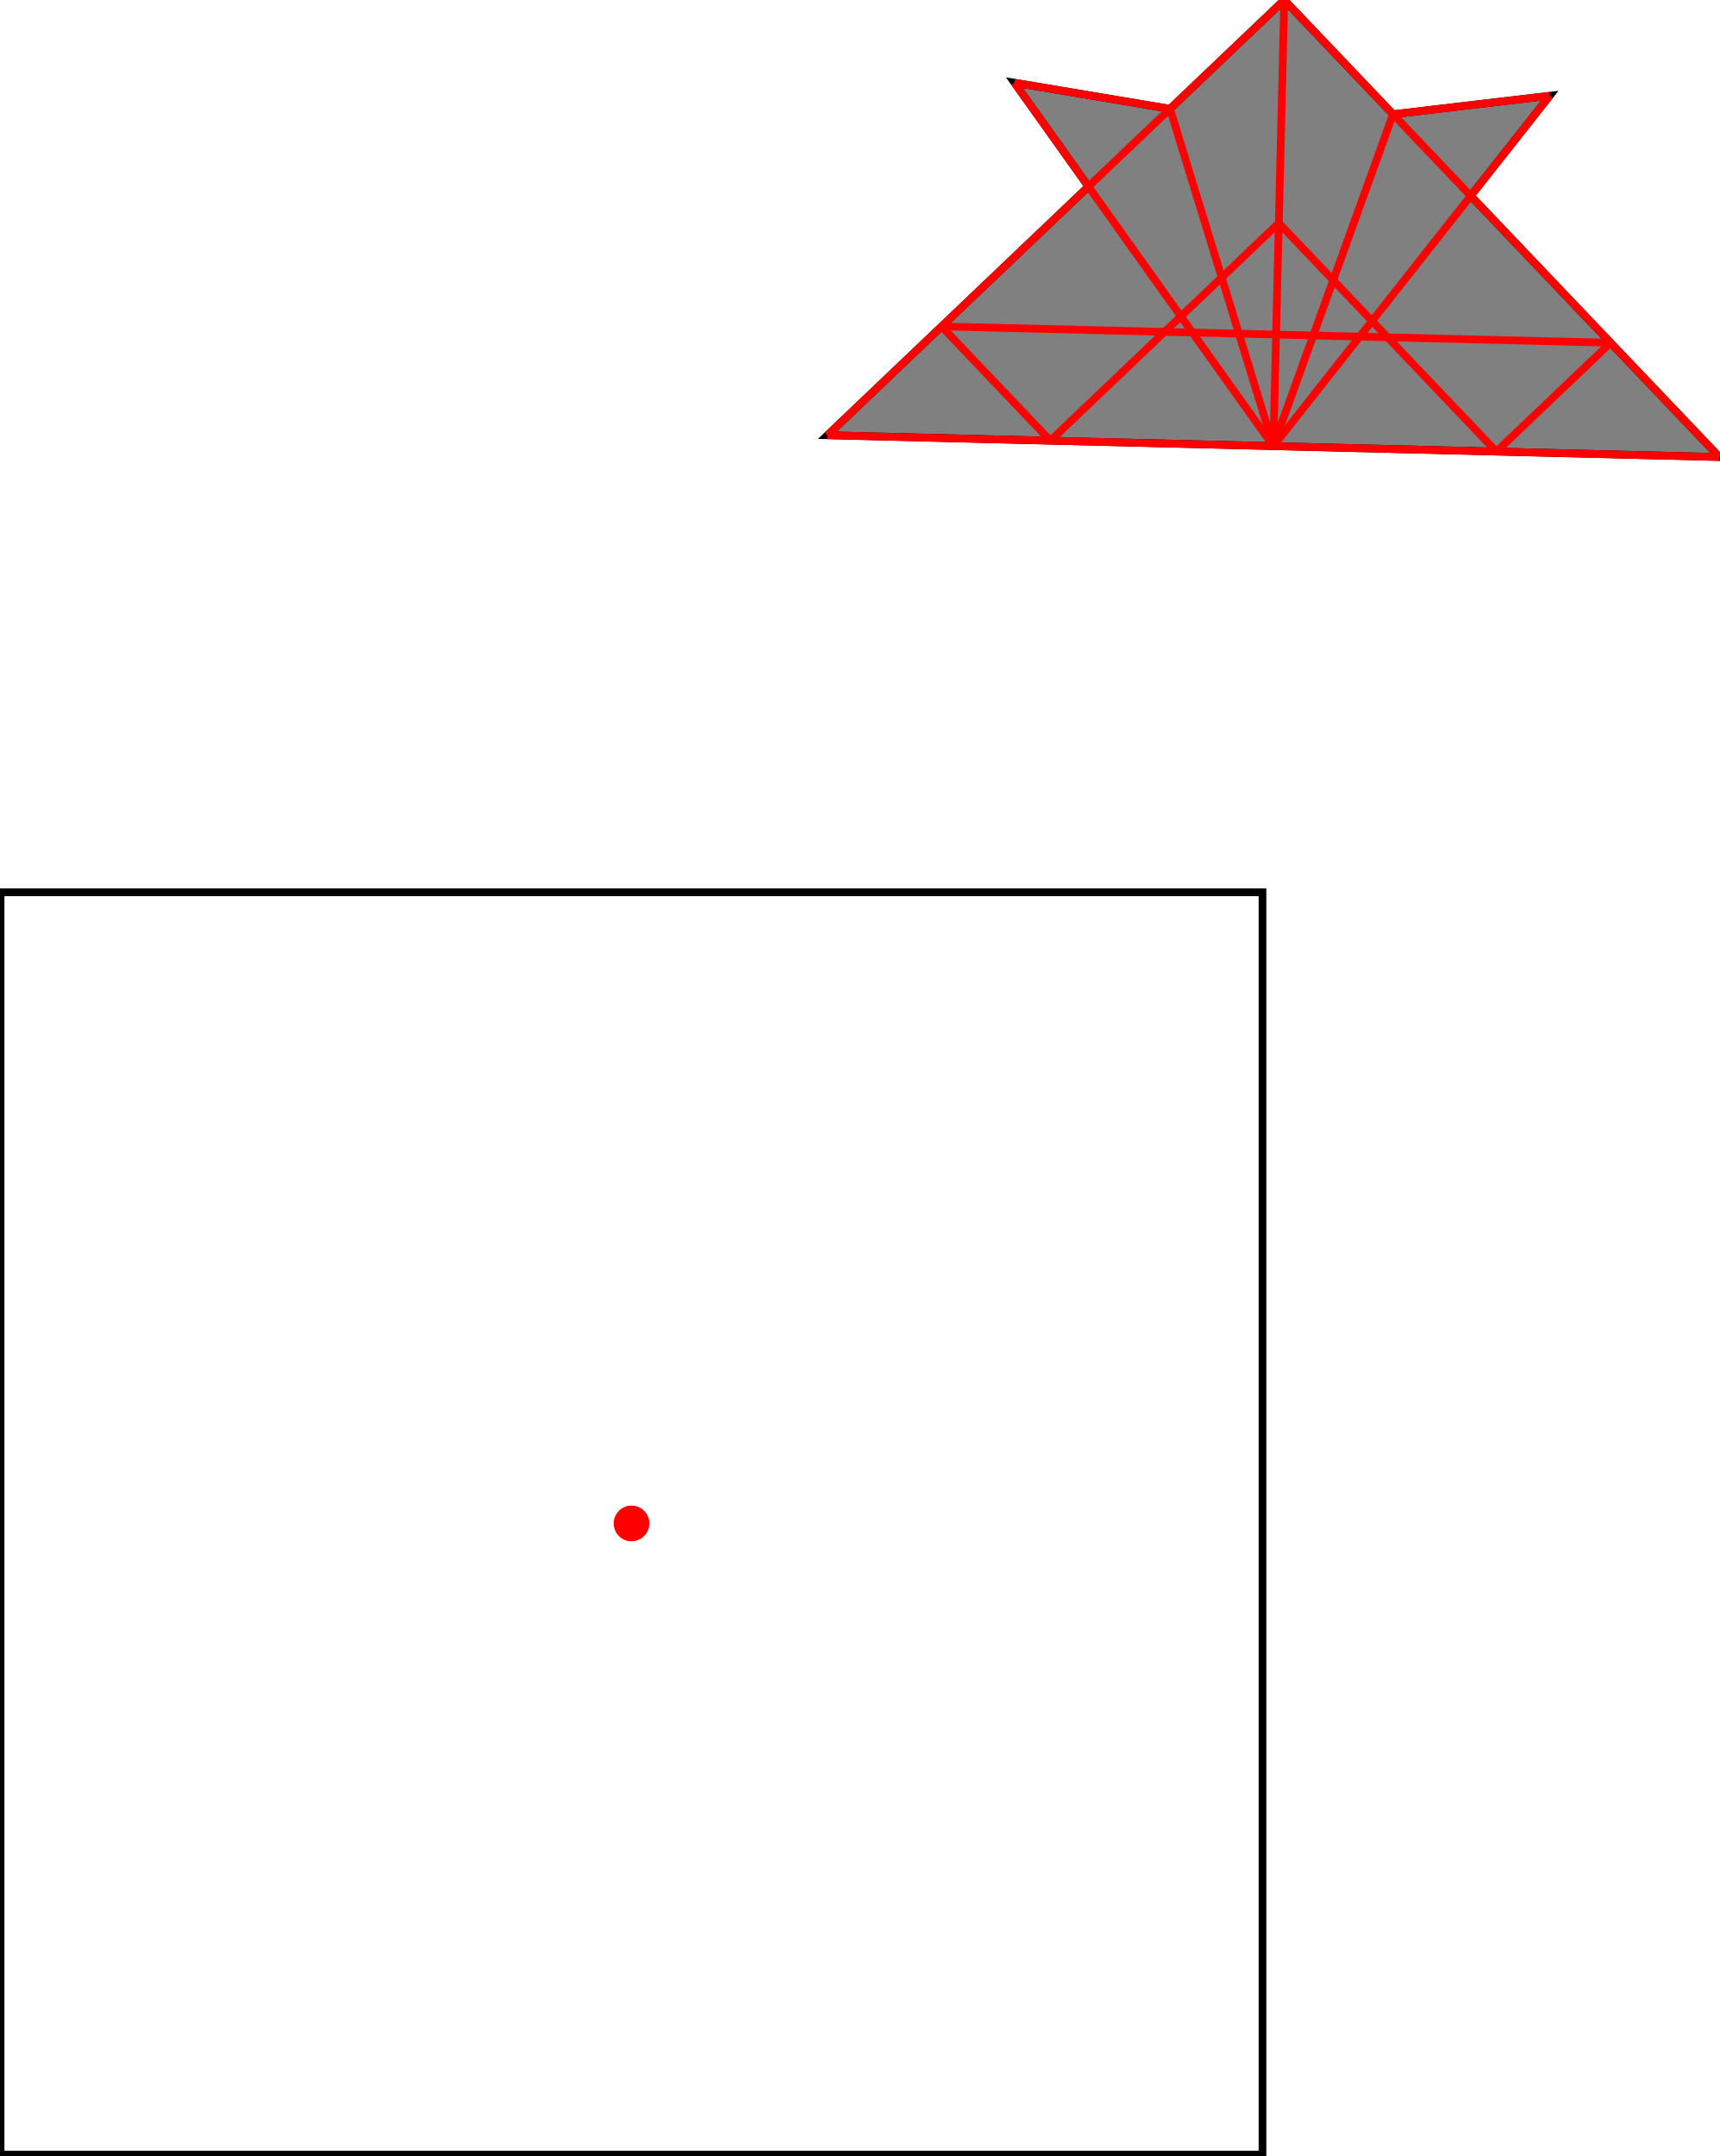
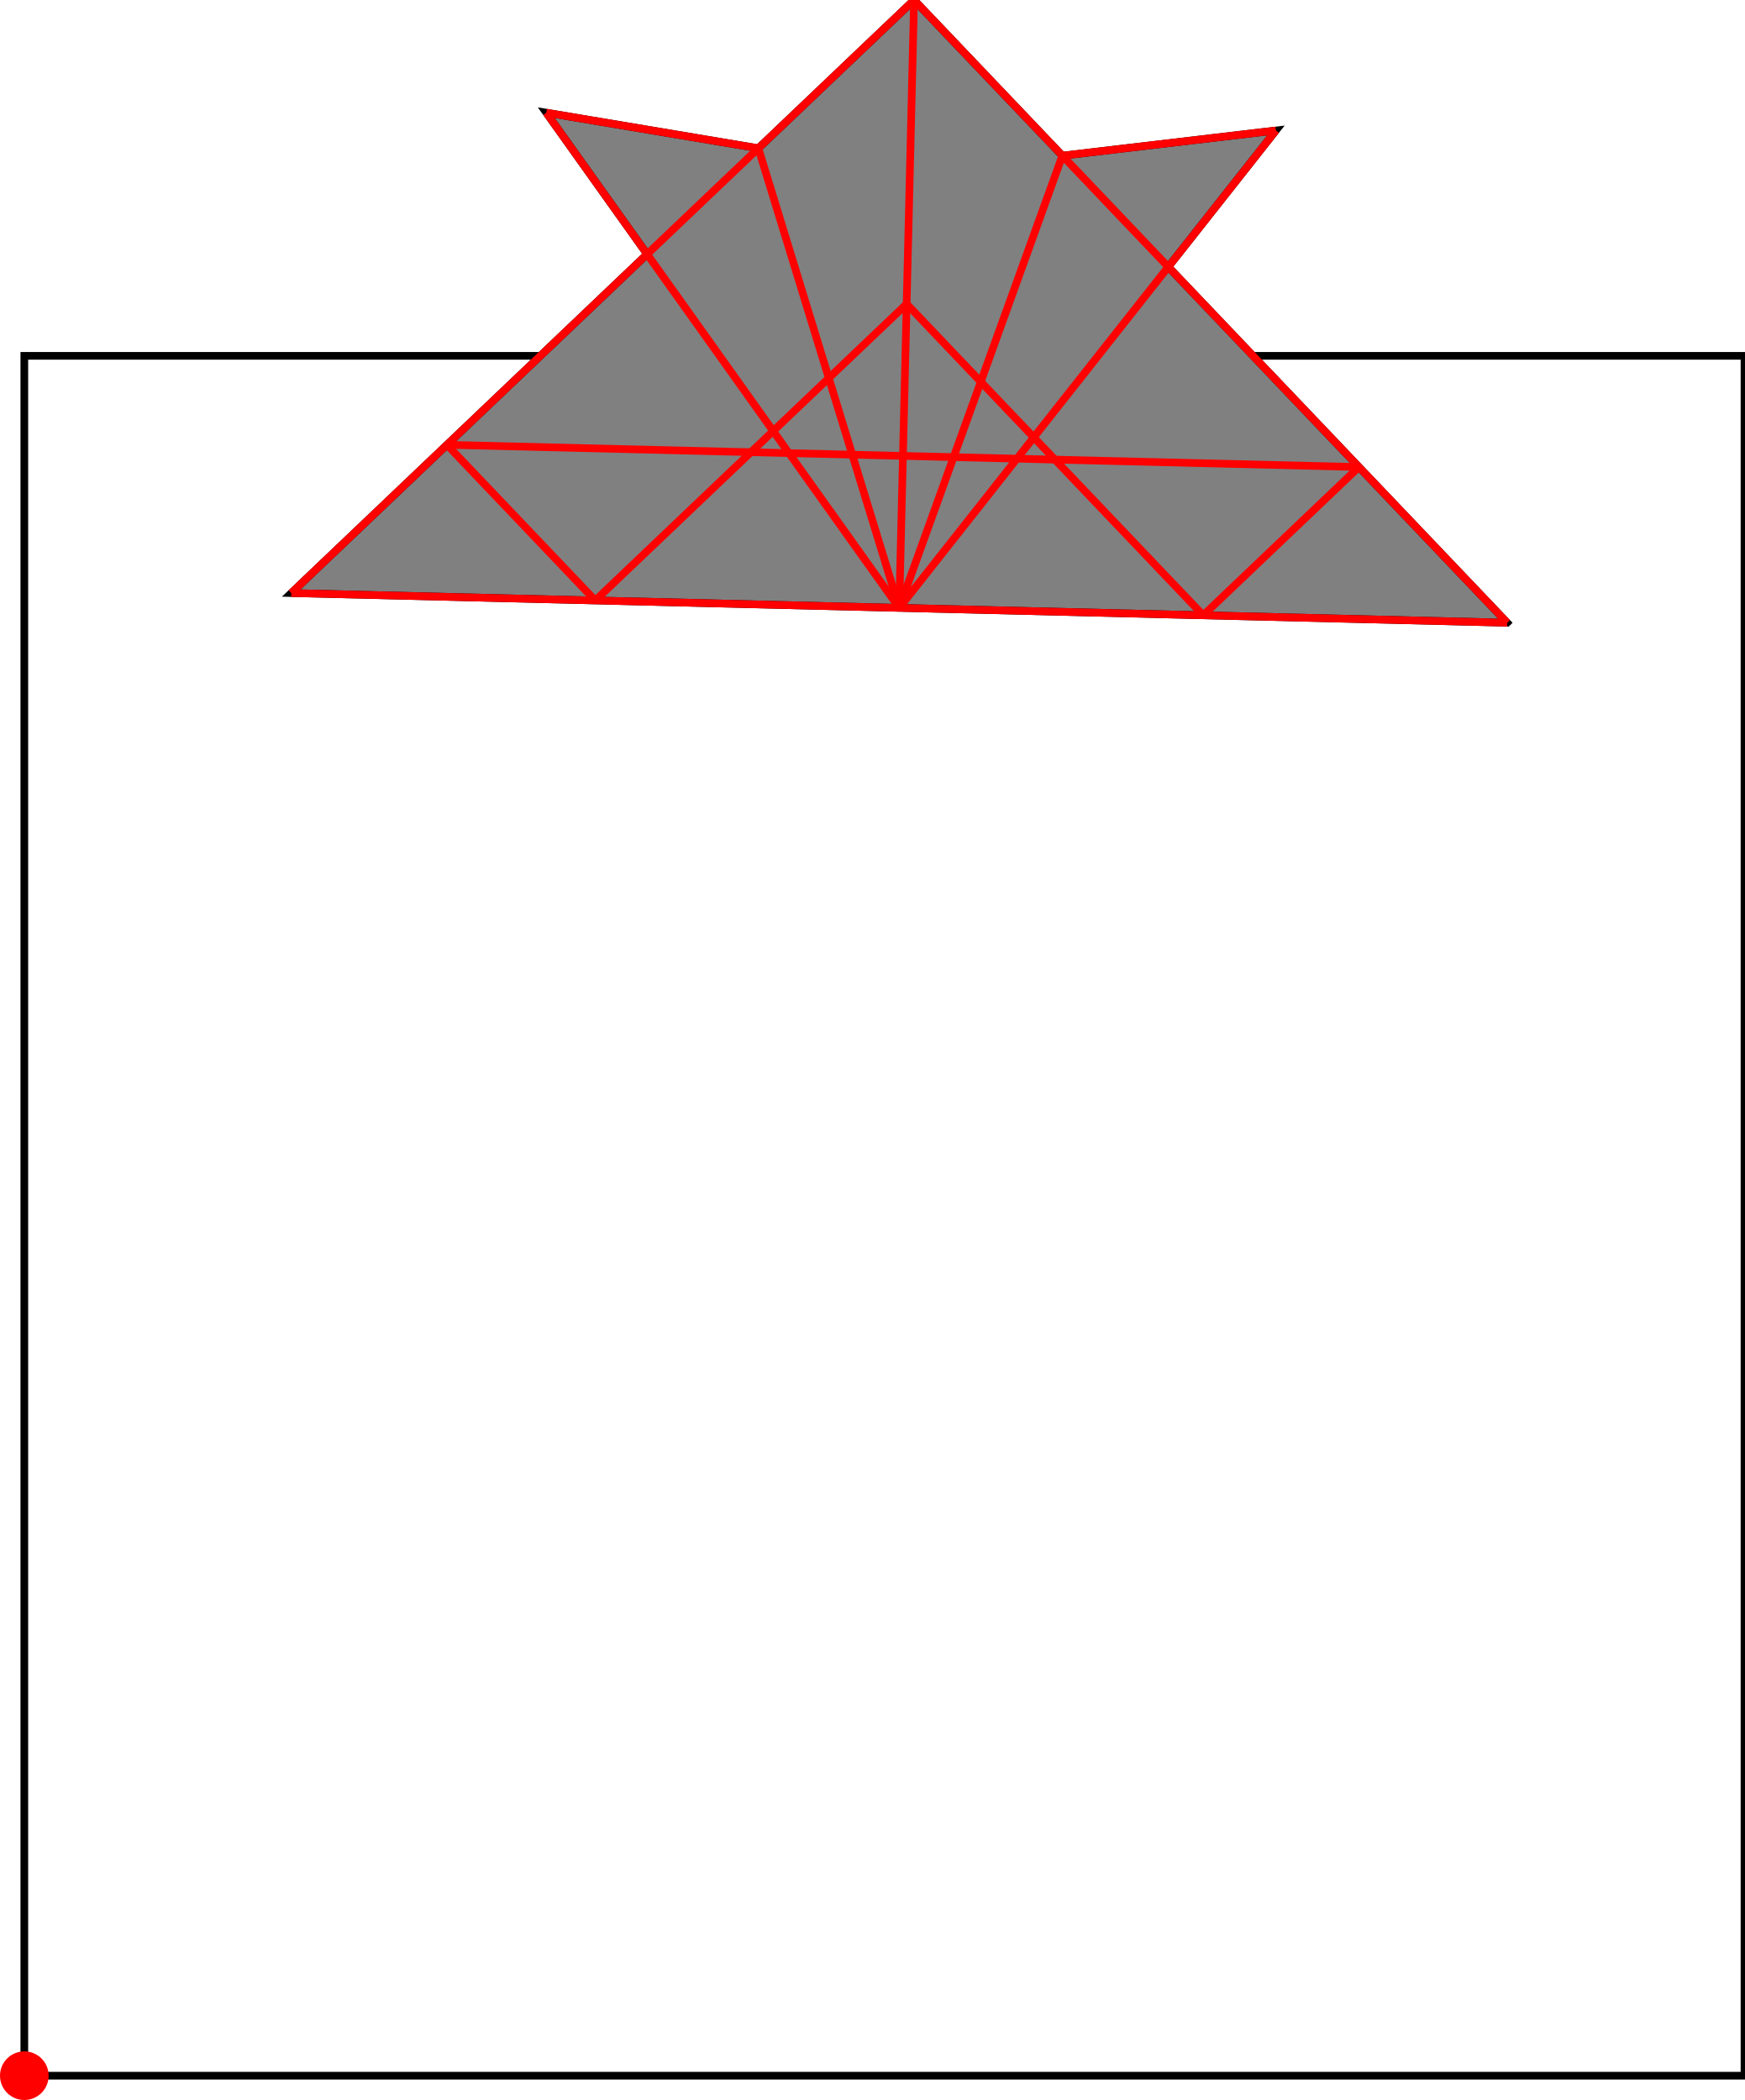
- <svg xmlns="http://www.w3.org/2000/svg" height="626.582" stroke-opacity="1" viewBox="0 0 500 627" font-size="1" width="500" stroke="rgb(0,0,0)" version="1.1">
+ <svg xmlns="http://www.w3.org/2000/svg" height="602.006" stroke-opacity="1" viewBox="0 0 500 602" font-size="1" width="500" stroke="rgb(0,0,0)" version="1.1">
  <defs />
-   <g stroke-linejoin="miter" stroke-opacity="1.0" fill-opacity="0.0" stroke="rgb(0,0,0)" stroke-width="2.239" fill="rgb(0,0,0)" stroke-linecap="butt" stroke-miterlimit="10.0">
-     <path d="M 367.089,626.582 l -0,-367.089 h -367.089 l -0,367.089 Z" />
+   <g stroke-linejoin="miter" stroke-opacity="1.0" fill-opacity="0.0" stroke="rgb(0,0,0)" stroke-width="2.195" fill="rgb(0,0,0)" stroke-linecap="butt" stroke-miterlimit="10.0">
+     <path d="M 500,595.036 l -0,-493.03 h -493.03 l -0,493.03 Z" />
  </g>
-   <g stroke-linejoin="miter" stroke-opacity="1.0" fill-opacity="1.0" stroke="rgb(0,0,0)" stroke-width="2.239" fill="rgb(128,128,128)" stroke-linecap="butt" stroke-miterlimit="10.0">
-     <path d="M 500,132.911 l -72.333,-75.949 l 22.966,-29.114 l -45.57,5.38 l -31.646,-33.228 l -33.228,31.646 l -45.253,-7.595 l 21.519,30.199 l -75.949,72.333 l 259.494,6.329 Z" />
+   <g stroke-linejoin="miter" stroke-opacity="1.0" fill-opacity="1.0" stroke="rgb(0,0,0)" stroke-width="2.195" fill="rgb(128,128,128)" stroke-linecap="butt" stroke-miterlimit="10.0">
+     <path d="M 431.996,178.511 l -97.149,-102.006 l 30.845,-39.102 l -61.204,7.225 l -42.503,-44.628 l -44.628,42.503 l -60.779,-10.201 l 28.902,40.56 l -102.006,97.149 l 348.521,8.501 Z" />
  </g>
  <g stroke-linejoin="miter" stroke-opacity="1.0" fill-opacity="1.0" stroke="rgb(0,0,0)" stroke-width="0.0" fill="rgb(255,0,0)" stroke-linecap="butt" stroke-miterlimit="10.0">
-     <path d="M 188.734,443.038 c 0,-2.866 -2.324,-5.19 -5.19 -5.19c -2.866,-0 -5.19,2.324 -5.19 5.19c -0,2.866 2.324,5.19 5.19 5.19c 2.866,0 5.19,-2.324 5.19 -5.19Z" />
+     <path d="M 13.941,595.036 c 0,-3.85 -3.121,-6.97 -6.97 -6.97c -3.85,-0 -6.97,3.121 -6.97 6.97c -0,3.85 3.121,6.97 6.97 6.97c 3.85,0 6.97,-3.121 6.97 -6.97Z" />
  </g>
-   <g stroke-linejoin="miter" stroke-opacity="1.0" fill-opacity="0.0" stroke="rgb(255,0,0)" stroke-width="2.239" fill="rgb(0,0,0)" stroke-linecap="butt" stroke-miterlimit="10.0">
-     <path d="M 340.19,31.646 l -45.253,-7.595 " />
+   <g stroke-linejoin="miter" stroke-opacity="1.0" fill-opacity="0.0" stroke="rgb(255,0,0)" stroke-width="2.195" fill="rgb(0,0,0)" stroke-linecap="butt" stroke-miterlimit="10.0">
+     <path d="M 217.358,42.503 l -60.779,-10.201 " />
  </g>
-   <g stroke-linejoin="miter" stroke-opacity="1.0" fill-opacity="0.0" stroke="rgb(255,0,0)" stroke-width="2.239" fill="rgb(0,0,0)" stroke-linecap="butt" stroke-miterlimit="10.0">
-     <path d="M 405.063,33.228 l 45.57,-5.38 " />
+   <g stroke-linejoin="miter" stroke-opacity="1.0" fill-opacity="0.0" stroke="rgb(255,0,0)" stroke-width="2.195" fill="rgb(0,0,0)" stroke-linecap="butt" stroke-miterlimit="10.0">
+     <path d="M 304.488,44.628 l 61.204,-7.225 " />
  </g>
-   <g stroke-linejoin="miter" stroke-opacity="1.0" fill-opacity="0.0" stroke="rgb(255,0,0)" stroke-width="2.239" fill="rgb(0,0,0)" stroke-linecap="butt" stroke-miterlimit="10.0">
-     <path d="M 468.354,99.683 l -194.62,-4.747 " />
+   <g stroke-linejoin="miter" stroke-opacity="1.0" fill-opacity="0.0" stroke="rgb(255,0,0)" stroke-width="2.195" fill="rgb(0,0,0)" stroke-linecap="butt" stroke-miterlimit="10.0">
+     <path d="M 389.493,133.883 l -261.391,-6.375 " />
  </g>
-   <g stroke-linejoin="miter" stroke-opacity="1.0" fill-opacity="0.0" stroke="rgb(255,0,0)" stroke-width="2.239" fill="rgb(0,0,0)" stroke-linecap="butt" stroke-miterlimit="10.0">
-     <path d="M 500,132.911 l -259.494,-6.329 " />
+   <g stroke-linejoin="miter" stroke-opacity="1.0" fill-opacity="0.0" stroke="rgb(255,0,0)" stroke-width="2.195" fill="rgb(0,0,0)" stroke-linecap="butt" stroke-miterlimit="10.0">
+     <path d="M 431.996,178.511 l -348.521,-8.501 " />
  </g>
-   <g stroke-linejoin="miter" stroke-opacity="1.0" fill-opacity="0.0" stroke="rgb(255,0,0)" stroke-width="2.239" fill="rgb(0,0,0)" stroke-linecap="butt" stroke-miterlimit="10.0">
-     <path d="M 500,132.911 l -126.582,-132.911 " />
+   <g stroke-linejoin="miter" stroke-opacity="1.0" fill-opacity="0.0" stroke="rgb(255,0,0)" stroke-width="2.195" fill="rgb(0,0,0)" stroke-linecap="butt" stroke-miterlimit="10.0">
+     <path d="M 431.996,178.511 l -170.01,-178.511 " />
  </g>
-   <g stroke-linejoin="miter" stroke-opacity="1.0" fill-opacity="0.0" stroke="rgb(255,0,0)" stroke-width="2.239" fill="rgb(0,0,0)" stroke-linecap="butt" stroke-miterlimit="10.0">
-     <path d="M 435.127,131.329 l -63.291,-66.456 " />
+   <g stroke-linejoin="miter" stroke-opacity="1.0" fill-opacity="0.0" stroke="rgb(255,0,0)" stroke-width="2.195" fill="rgb(0,0,0)" stroke-linecap="butt" stroke-miterlimit="10.0">
+     <path d="M 344.866,176.386 l -85.005,-89.255 " />
  </g>
-   <g stroke-linejoin="miter" stroke-opacity="1.0" fill-opacity="0.0" stroke="rgb(255,0,0)" stroke-width="2.239" fill="rgb(0,0,0)" stroke-linecap="butt" stroke-miterlimit="10.0">
-     <path d="M 305.38,128.165 l -31.646,-33.228 " />
+   <g stroke-linejoin="miter" stroke-opacity="1.0" fill-opacity="0.0" stroke="rgb(255,0,0)" stroke-width="2.195" fill="rgb(0,0,0)" stroke-linecap="butt" stroke-miterlimit="10.0">
+     <path d="M 170.605,172.135 l -42.503,-44.628 " />
  </g>
-   <g stroke-linejoin="miter" stroke-opacity="1.0" fill-opacity="0.0" stroke="rgb(255,0,0)" stroke-width="2.239" fill="rgb(0,0,0)" stroke-linecap="butt" stroke-miterlimit="10.0">
-     <path d="M 370.253,129.747 l -75.317,-105.696 " />
+   <g stroke-linejoin="miter" stroke-opacity="1.0" fill-opacity="0.0" stroke="rgb(255,0,0)" stroke-width="2.195" fill="rgb(0,0,0)" stroke-linecap="butt" stroke-miterlimit="10.0">
+     <path d="M 257.736,174.261 l -101.156,-141.958 " />
  </g>
-   <g stroke-linejoin="miter" stroke-opacity="1.0" fill-opacity="0.0" stroke="rgb(255,0,0)" stroke-width="2.239" fill="rgb(0,0,0)" stroke-linecap="butt" stroke-miterlimit="10.0">
-     <path d="M 240.506,126.582 l 132.911,-126.582 " />
+   <g stroke-linejoin="miter" stroke-opacity="1.0" fill-opacity="0.0" stroke="rgb(255,0,0)" stroke-width="2.195" fill="rgb(0,0,0)" stroke-linecap="butt" stroke-miterlimit="10.0">
+     <path d="M 83.475,170.01 l 178.511,-170.01 " />
  </g>
-   <g stroke-linejoin="miter" stroke-opacity="1.0" fill-opacity="0.0" stroke="rgb(255,0,0)" stroke-width="2.239" fill="rgb(0,0,0)" stroke-linecap="butt" stroke-miterlimit="10.0">
-     <path d="M 305.38,128.165 l 66.456,-63.291 " />
+   <g stroke-linejoin="miter" stroke-opacity="1.0" fill-opacity="0.0" stroke="rgb(255,0,0)" stroke-width="2.195" fill="rgb(0,0,0)" stroke-linecap="butt" stroke-miterlimit="10.0">
+     <path d="M 170.605,172.135 l 89.255,-85.005 " />
  </g>
-   <g stroke-linejoin="miter" stroke-opacity="1.0" fill-opacity="0.0" stroke="rgb(255,0,0)" stroke-width="2.239" fill="rgb(0,0,0)" stroke-linecap="butt" stroke-miterlimit="10.0">
-     <path d="M 370.253,129.747 l -30.063,-98.101 " />
+   <g stroke-linejoin="miter" stroke-opacity="1.0" fill-opacity="0.0" stroke="rgb(255,0,0)" stroke-width="2.195" fill="rgb(0,0,0)" stroke-linecap="butt" stroke-miterlimit="10.0">
+     <path d="M 257.736,174.261 l -40.377,-131.758 " />
  </g>
-   <g stroke-linejoin="miter" stroke-opacity="1.0" fill-opacity="0.0" stroke="rgb(255,0,0)" stroke-width="2.239" fill="rgb(0,0,0)" stroke-linecap="butt" stroke-miterlimit="10.0">
-     <path d="M 435.127,131.329 l 33.228,-31.646 " />
+   <g stroke-linejoin="miter" stroke-opacity="1.0" fill-opacity="0.0" stroke="rgb(255,0,0)" stroke-width="2.195" fill="rgb(0,0,0)" stroke-linecap="butt" stroke-miterlimit="10.0">
+     <path d="M 344.866,176.386 l 44.628,-42.503 " />
  </g>
-   <g stroke-linejoin="miter" stroke-opacity="1.0" fill-opacity="0.0" stroke="rgb(255,0,0)" stroke-width="2.239" fill="rgb(0,0,0)" stroke-linecap="butt" stroke-miterlimit="10.0">
-     <path d="M 370.253,129.747 l 80.38,-101.899 " />
+   <g stroke-linejoin="miter" stroke-opacity="1.0" fill-opacity="0.0" stroke="rgb(255,0,0)" stroke-width="2.195" fill="rgb(0,0,0)" stroke-linecap="butt" stroke-miterlimit="10.0">
+     <path d="M 257.736,174.261 l 107.957,-136.858 " />
  </g>
-   <g stroke-linejoin="miter" stroke-opacity="1.0" fill-opacity="0.0" stroke="rgb(255,0,0)" stroke-width="2.239" fill="rgb(0,0,0)" stroke-linecap="butt" stroke-miterlimit="10.0">
-     <path d="M 370.253,129.747 l 3.165,-129.747 " />
+   <g stroke-linejoin="miter" stroke-opacity="1.0" fill-opacity="0.0" stroke="rgb(255,0,0)" stroke-width="2.195" fill="rgb(0,0,0)" stroke-linecap="butt" stroke-miterlimit="10.0">
+     <path d="M 257.736,174.261 l 4.25,-174.261 " />
  </g>
-   <g stroke-linejoin="miter" stroke-opacity="1.0" fill-opacity="0.0" stroke="rgb(255,0,0)" stroke-width="2.239" fill="rgb(0,0,0)" stroke-linecap="butt" stroke-miterlimit="10.0">
-     <path d="M 370.253,129.747 l 34.81,-96.519 " />
+   <g stroke-linejoin="miter" stroke-opacity="1.0" fill-opacity="0.0" stroke="rgb(255,0,0)" stroke-width="2.195" fill="rgb(0,0,0)" stroke-linecap="butt" stroke-miterlimit="10.0">
+     <path d="M 257.736,174.261 l 46.753,-129.633 " />
  </g>
</svg>
